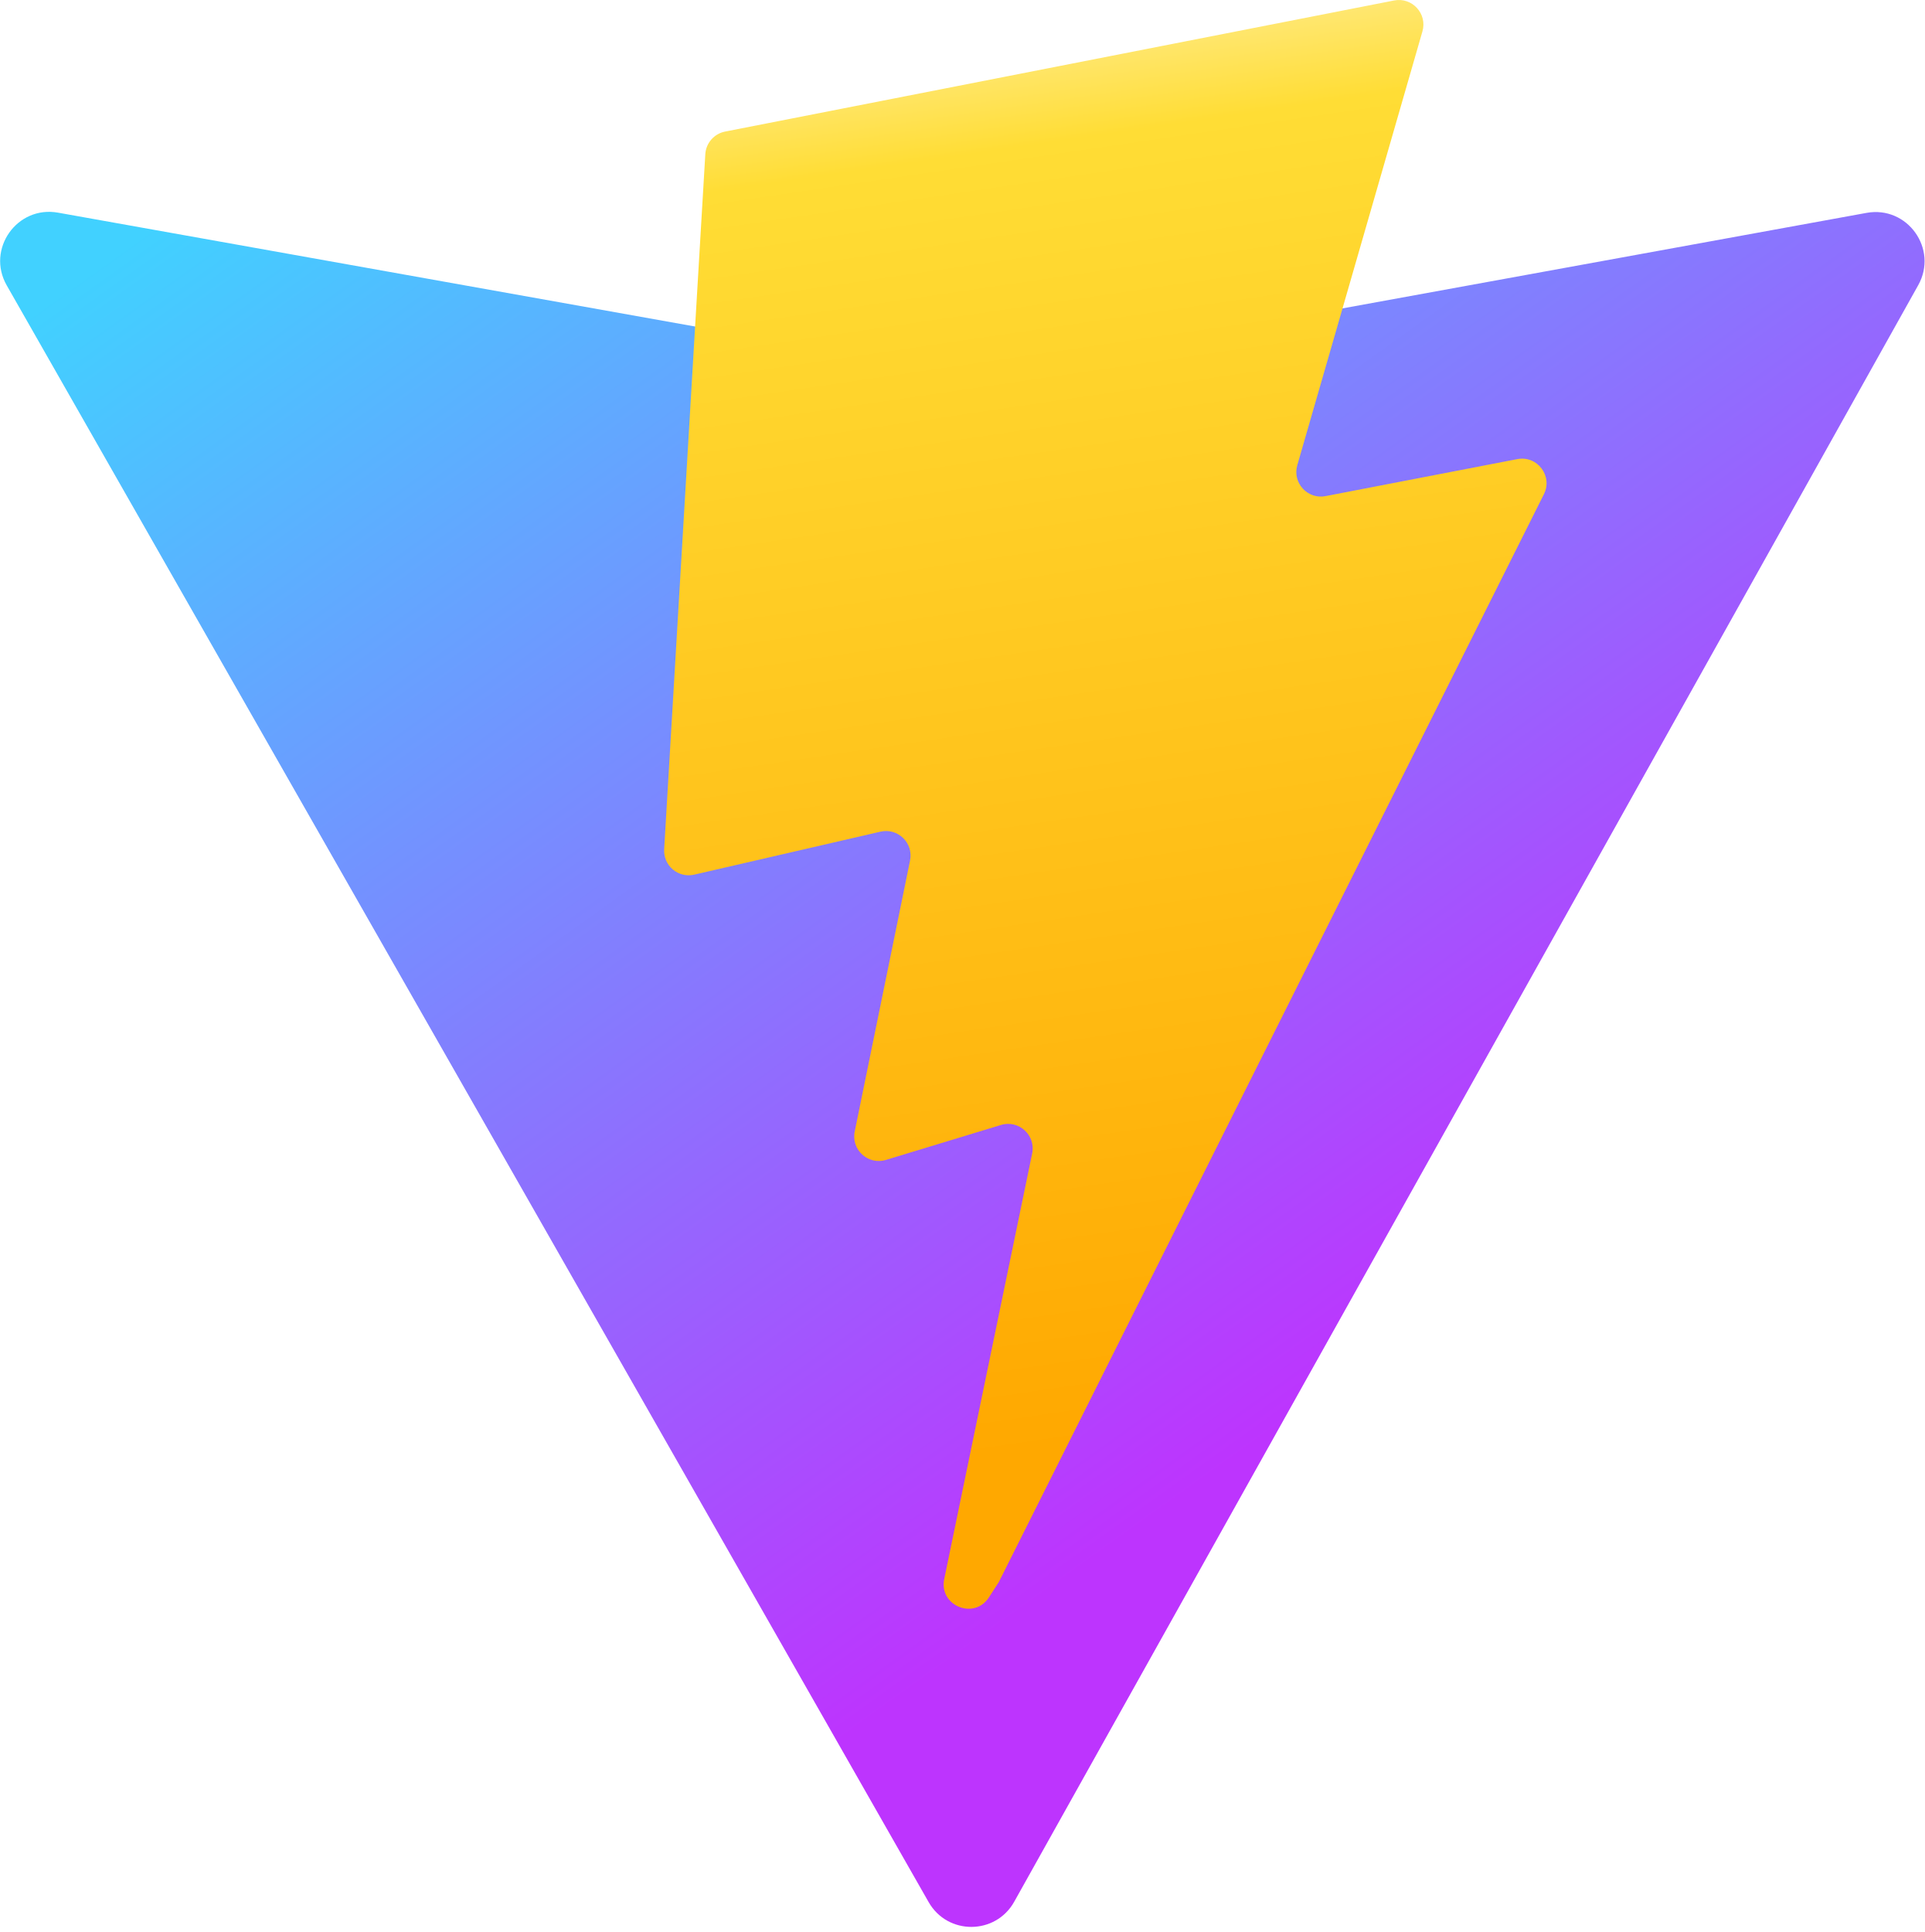
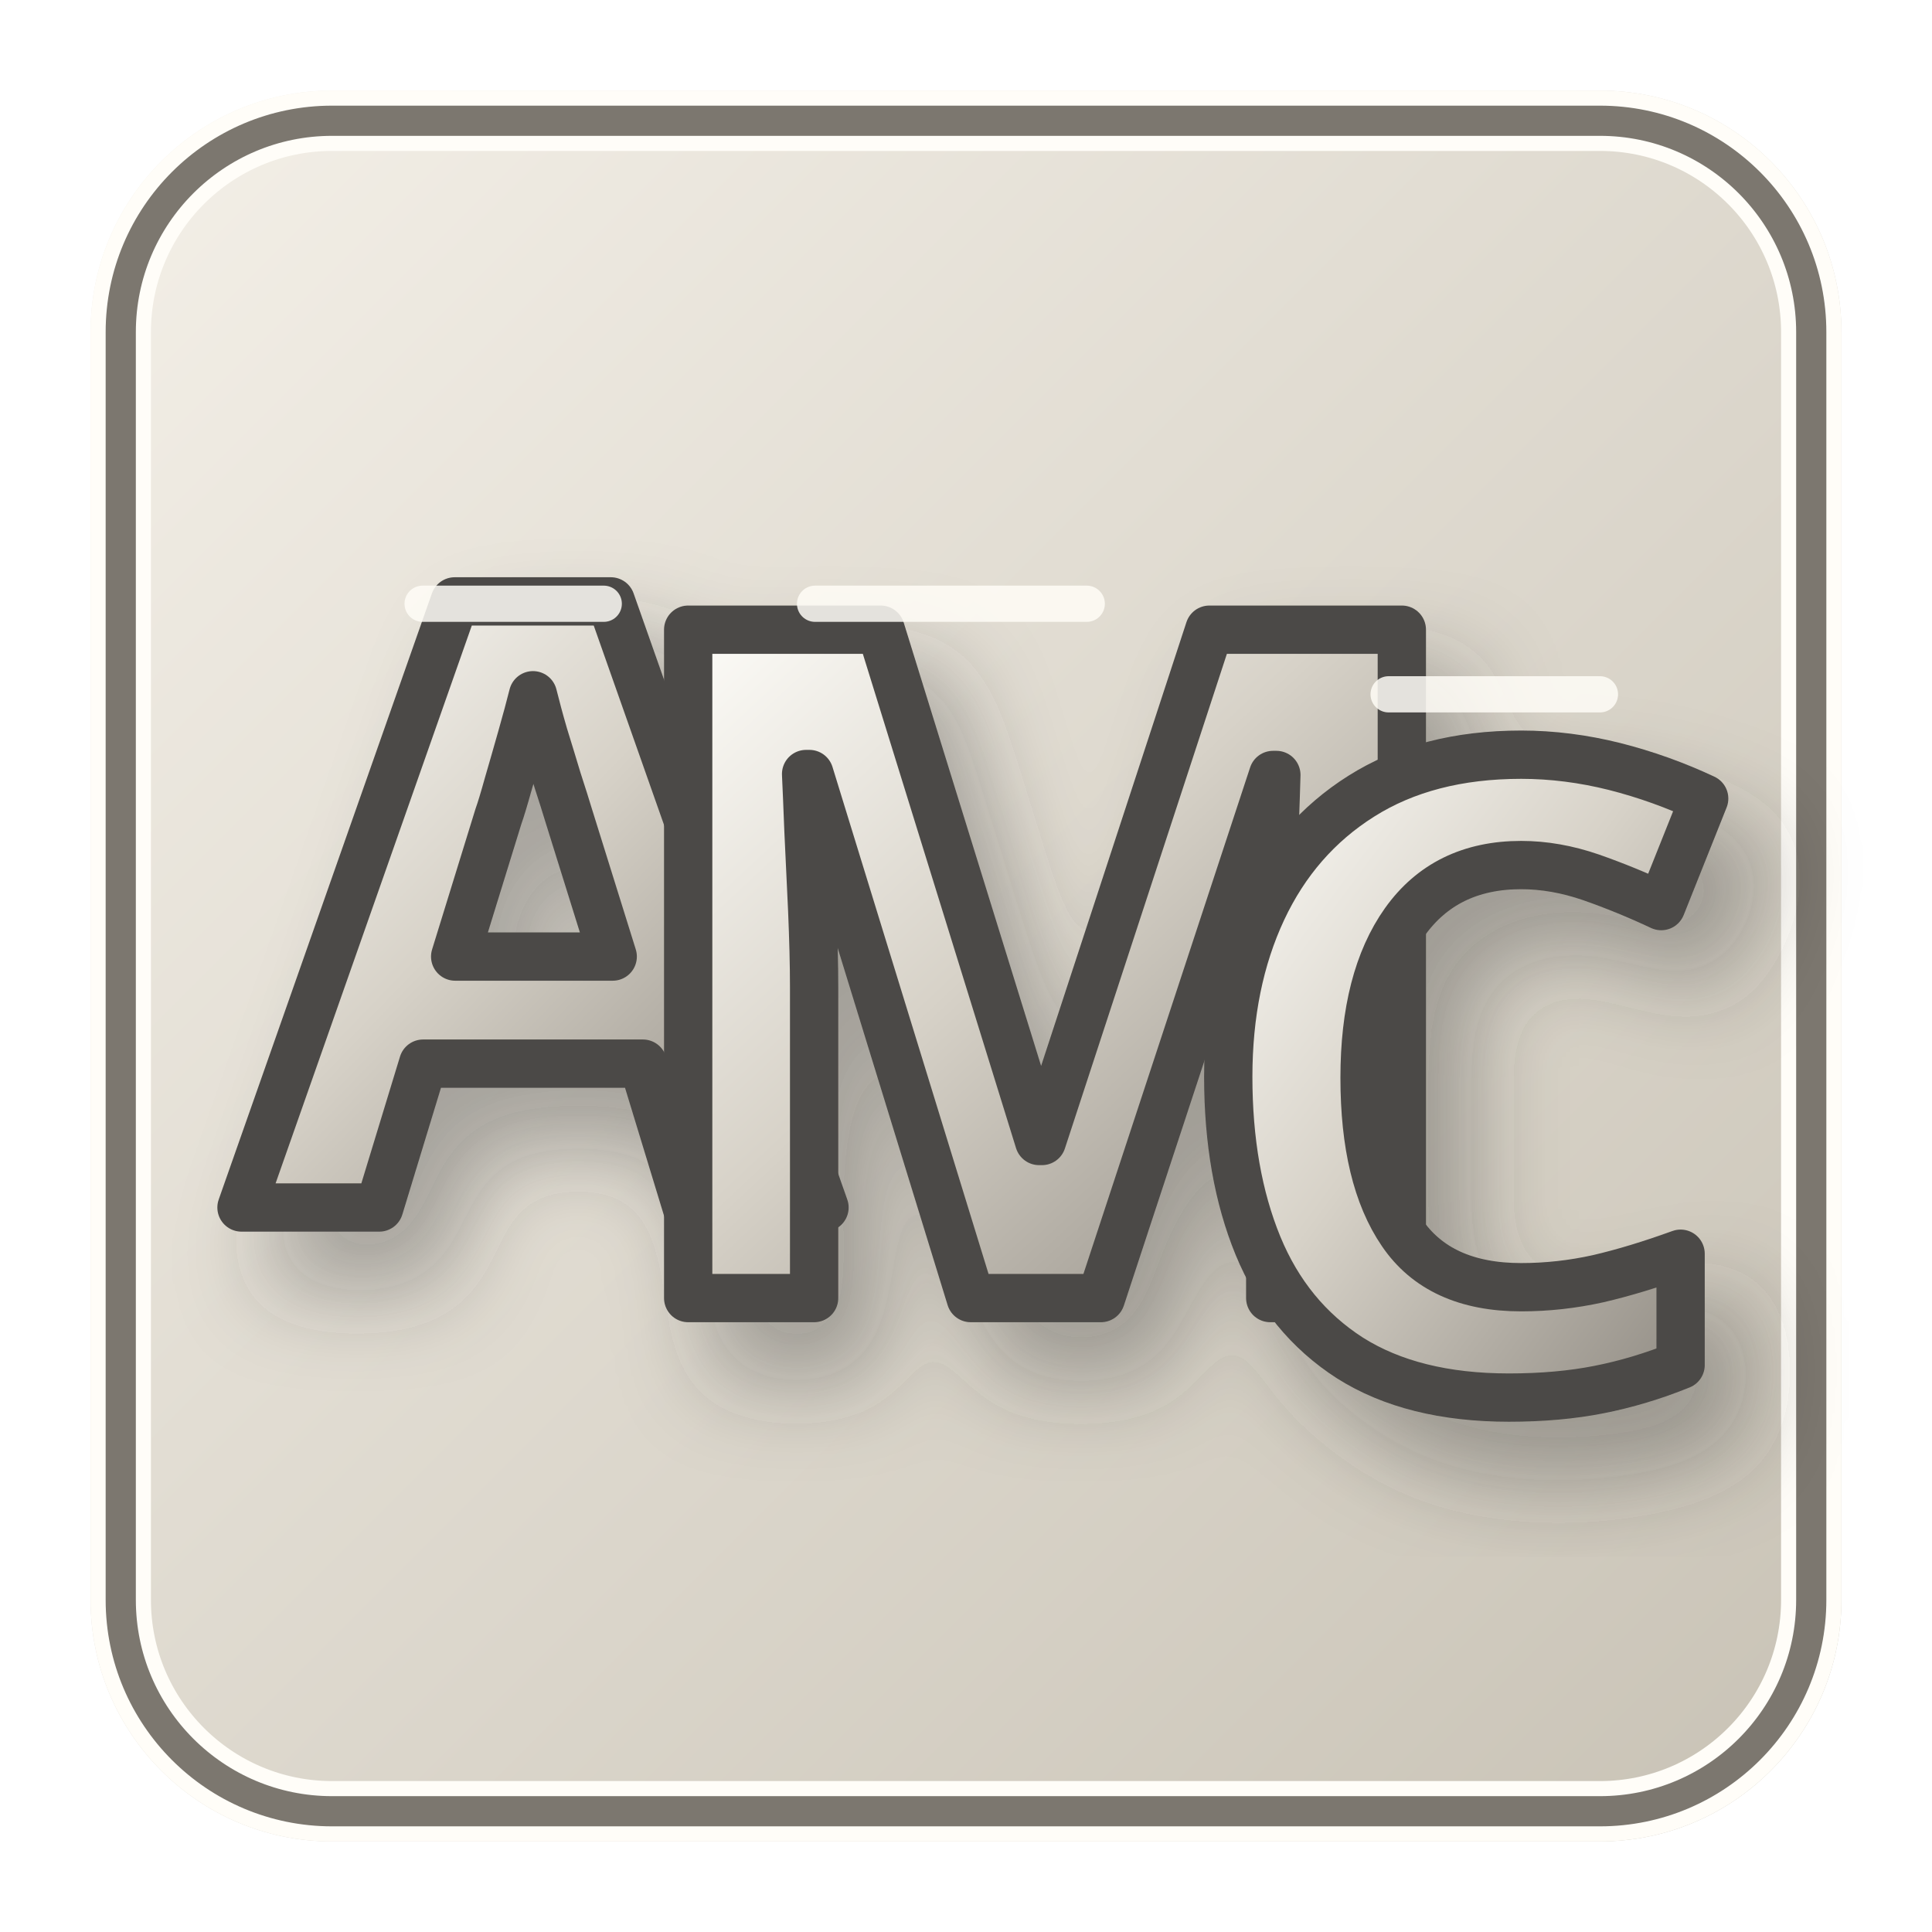
- <svg xmlns="http://www.w3.org/2000/svg" aria-hidden="true" role="img" class="iconify iconify--logos" width="31.88" height="32" preserveAspectRatio="xMidYMid meet" viewBox="0 0 256 257">
+ <svg xmlns="http://www.w3.org/2000/svg" width="64" height="64" viewBox="0 0 64 64" role="img" aria-labelledby="title desc">
  <defs>
-     <linearGradient id="IconifyId1813088fe1fbc01fb466" x1="-.828%" x2="57.636%" y1="7.652%" y2="78.411%">
-       <stop offset="0%" stop-color="#41D1FF" />
-       <stop offset="100%" stop-color="#BD34FE" />
+     <linearGradient id="bg" x1="0" y1="0" x2="1" y2="1">
+       <stop offset="0" stop-color="#f4f0e8" />
+       <stop offset="1" stop-color="#c8c2b5" />
    </linearGradient>
-     <linearGradient id="IconifyId1813088fe1fbc01fb467" x1="43.376%" x2="50.316%" y1="2.242%" y2="89.03%">
-       <stop offset="0%" stop-color="#FFEA83" />
-       <stop offset="8.333%" stop-color="#FFDD35" />
-       <stop offset="100%" stop-color="#FFA800" />
+     <linearGradient id="steel" x1="0" y1="0" x2="1" y2="1">
+       <stop offset="0" stop-color="#fdfcf8" />
+       <stop offset="0.45" stop-color="#d7d2c8" />
+       <stop offset="1" stop-color="#8f8a82" />
    </linearGradient>
+     <filter id="shadow" x="-20%" y="-20%" width="140%" height="140%">
+       <feDropShadow dx="1.5" dy="2" stdDeviation="1.5" flood-color="#3a3834" flood-opacity="0.35" />
+     </filter>
  </defs>
-   <path fill="url(#IconifyId1813088fe1fbc01fb466)" d="M255.153 37.938L134.897 252.976c-2.483 4.44-8.862 4.466-11.382.048L.875 37.958c-2.746-4.814 1.371-10.646 6.827-9.67l120.385 21.517a6.537 6.537 0 0 0 2.322-.004l117.867-21.483c5.438-.991 9.574 4.796 6.877 9.62Z" />
-   <path fill="url(#IconifyId1813088fe1fbc01fb467)" d="M185.432.063L96.44 17.501a3.268 3.268 0 0 0-2.634 3.014l-5.474 92.456a3.268 3.268 0 0 0 3.997 3.378l24.777-5.718c2.318-.535 4.413 1.507 3.936 3.838l-7.361 36.047c-.495 2.426 1.782 4.5 4.151 3.78l15.304-4.649c2.372-.72 4.652 1.36 4.15 3.788l-11.698 56.621c-.732 3.542 3.979 5.473 5.943 2.437l1.313-2.028l72.516-144.72c1.215-2.423-.88-5.186-3.54-4.672l-25.505 4.922c-2.396.462-4.435-1.77-3.759-4.114l16.646-57.705c.677-2.35-1.37-4.583-3.769-4.113Z" />
+   <rect x="3" y="3" width="58" height="58" rx="8" fill="url(#bg)" />
+   <rect x="4" y="4" width="56" height="56" rx="7" fill="none" stroke="#fffdf8" stroke-width="2" />
+   <rect x="4" y="4" width="56" height="56" rx="7" fill="none" stroke="#7c776f" stroke-width="1" />
+   <g filter="url(#shadow)" fill="url(#steel)" stroke="#4c4a46" stroke-width="1.6" stroke-linejoin="round" font-family="Arial Black, Impact, sans-serif" font-weight="900">
+     <text x="8" y="40" font-size="28">A</text>
+     <text x="20" y="43" font-size="31">M</text>
+     <text x="39" y="46" font-size="29">C</text>
+   </g>
+   <g fill="none" stroke="#fffdf7" stroke-width="1.2" opacity="0.85" stroke-linecap="round">
+     <path d="M14 20l6 0" />
+     <path d="M27 20l9 0" />
+     <path d="M46 23l7 0" />
+   </g>
</svg>
